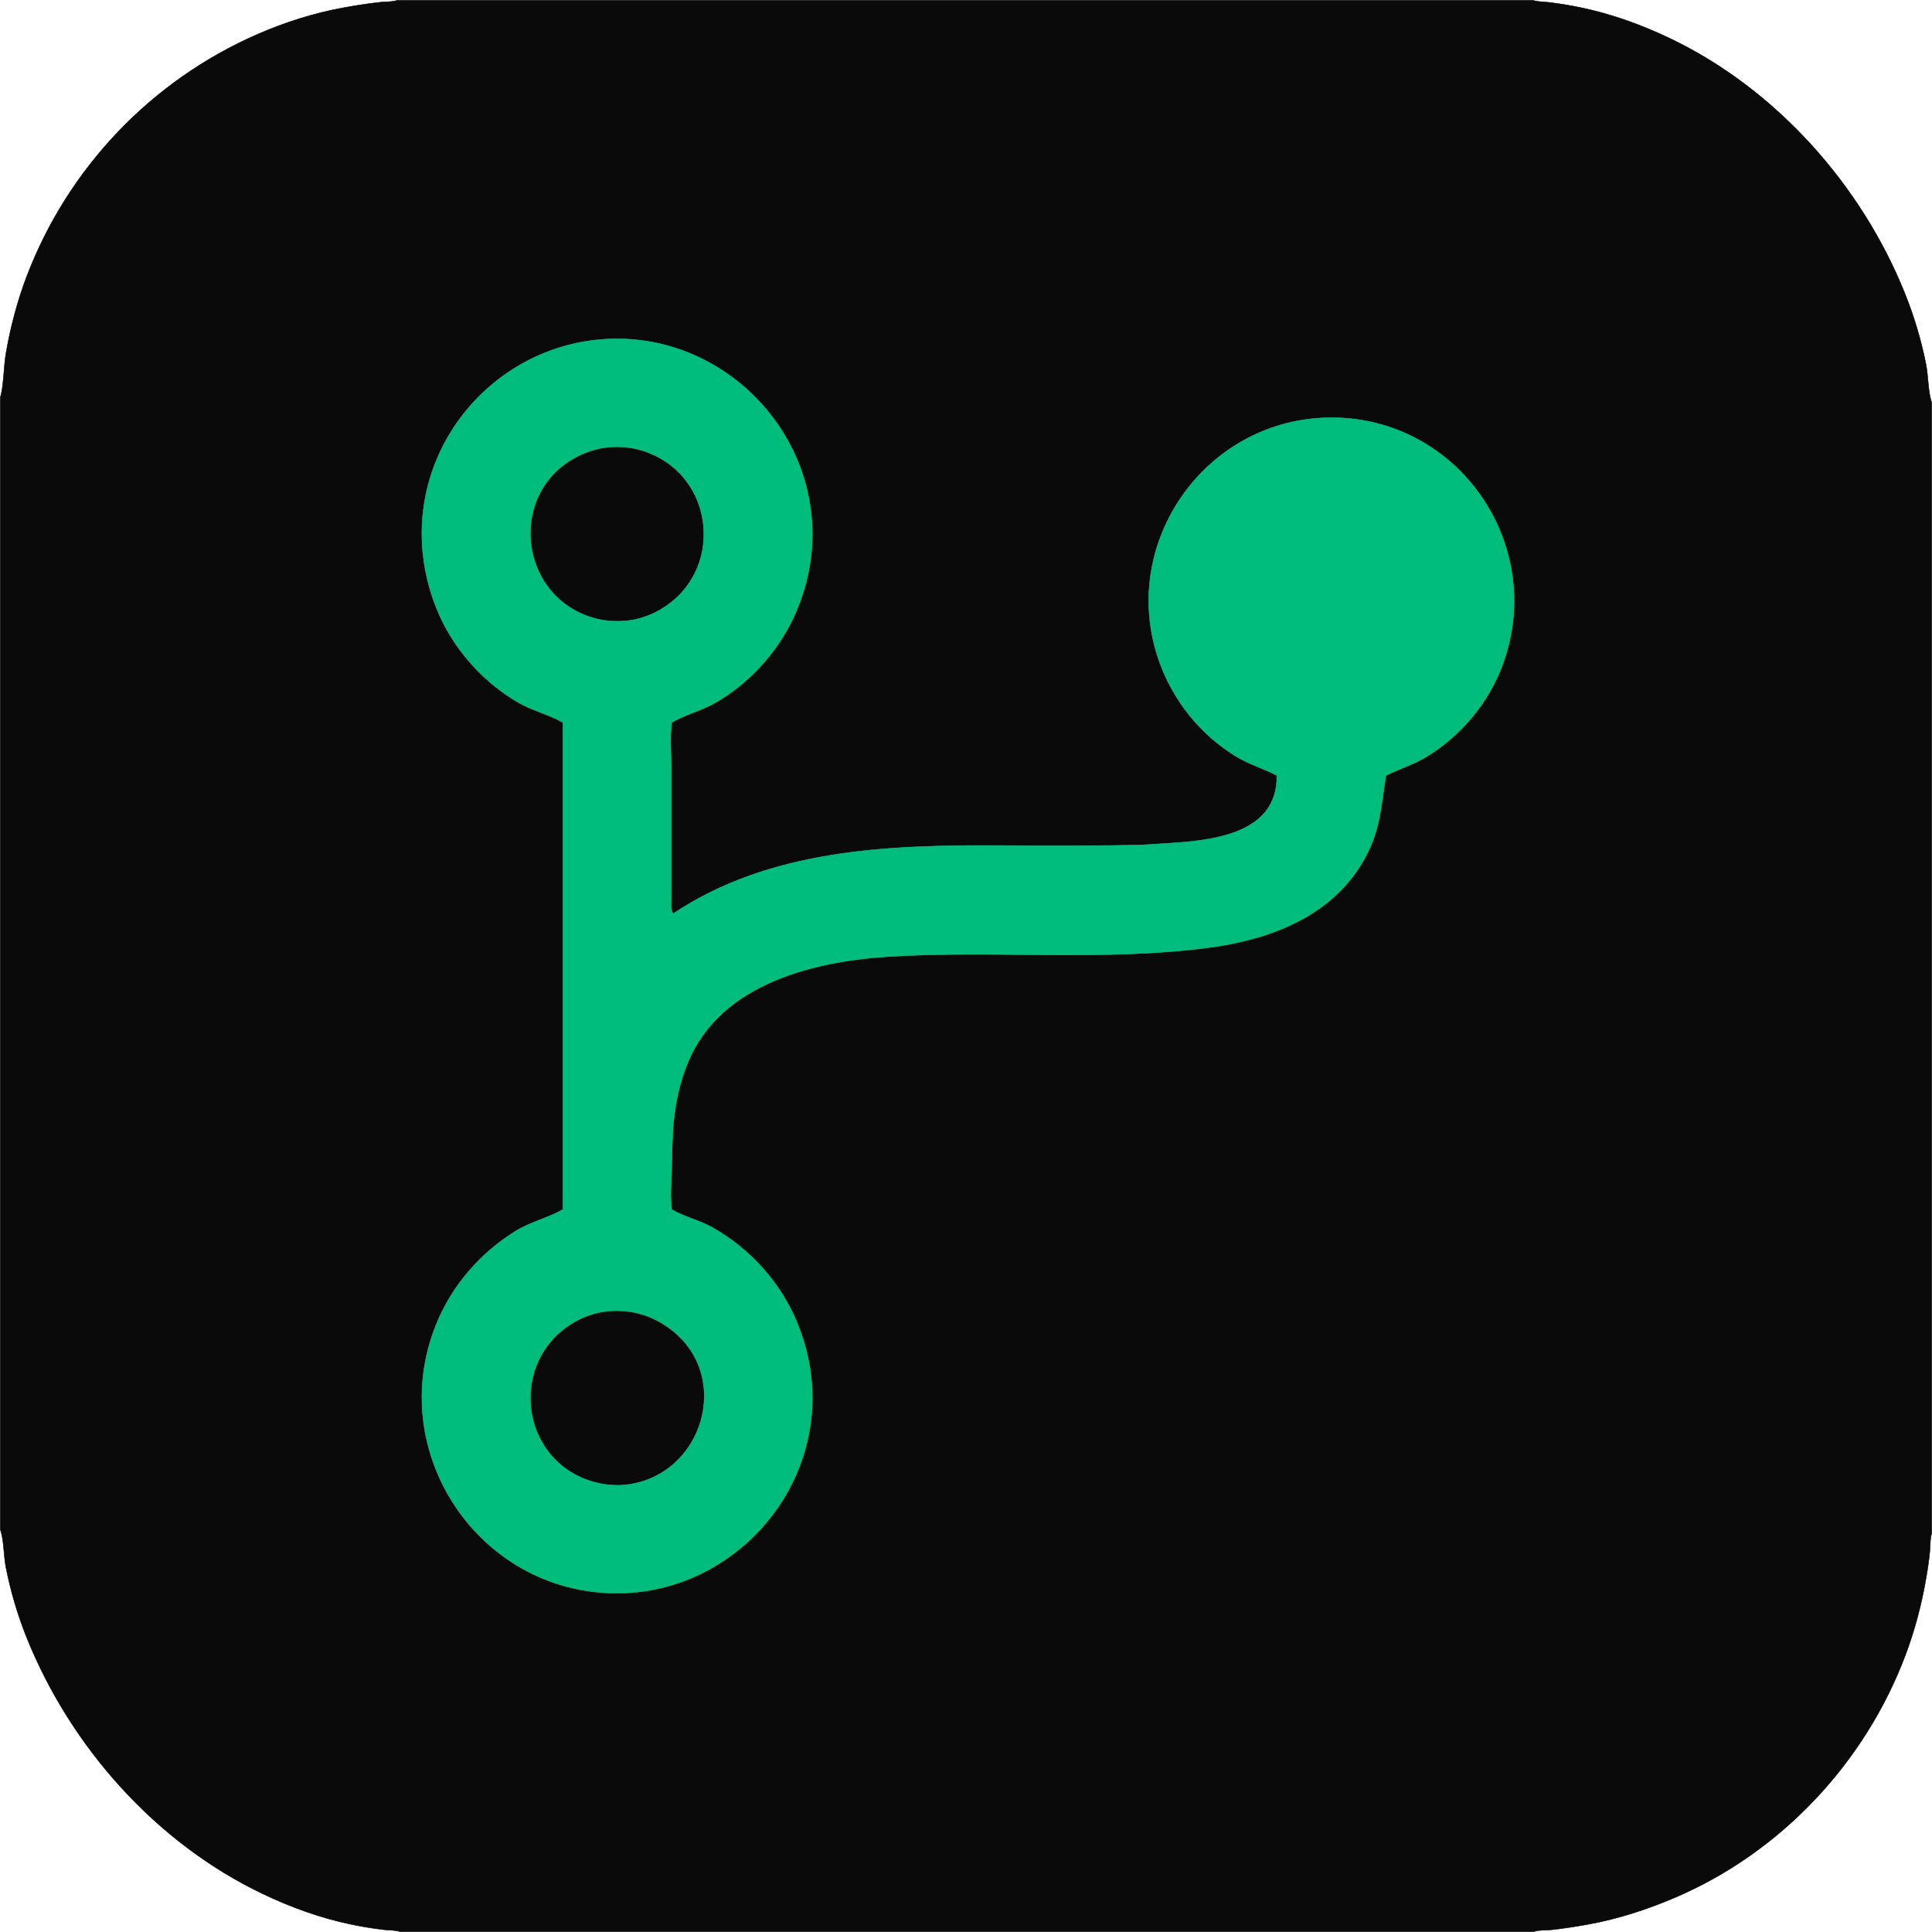
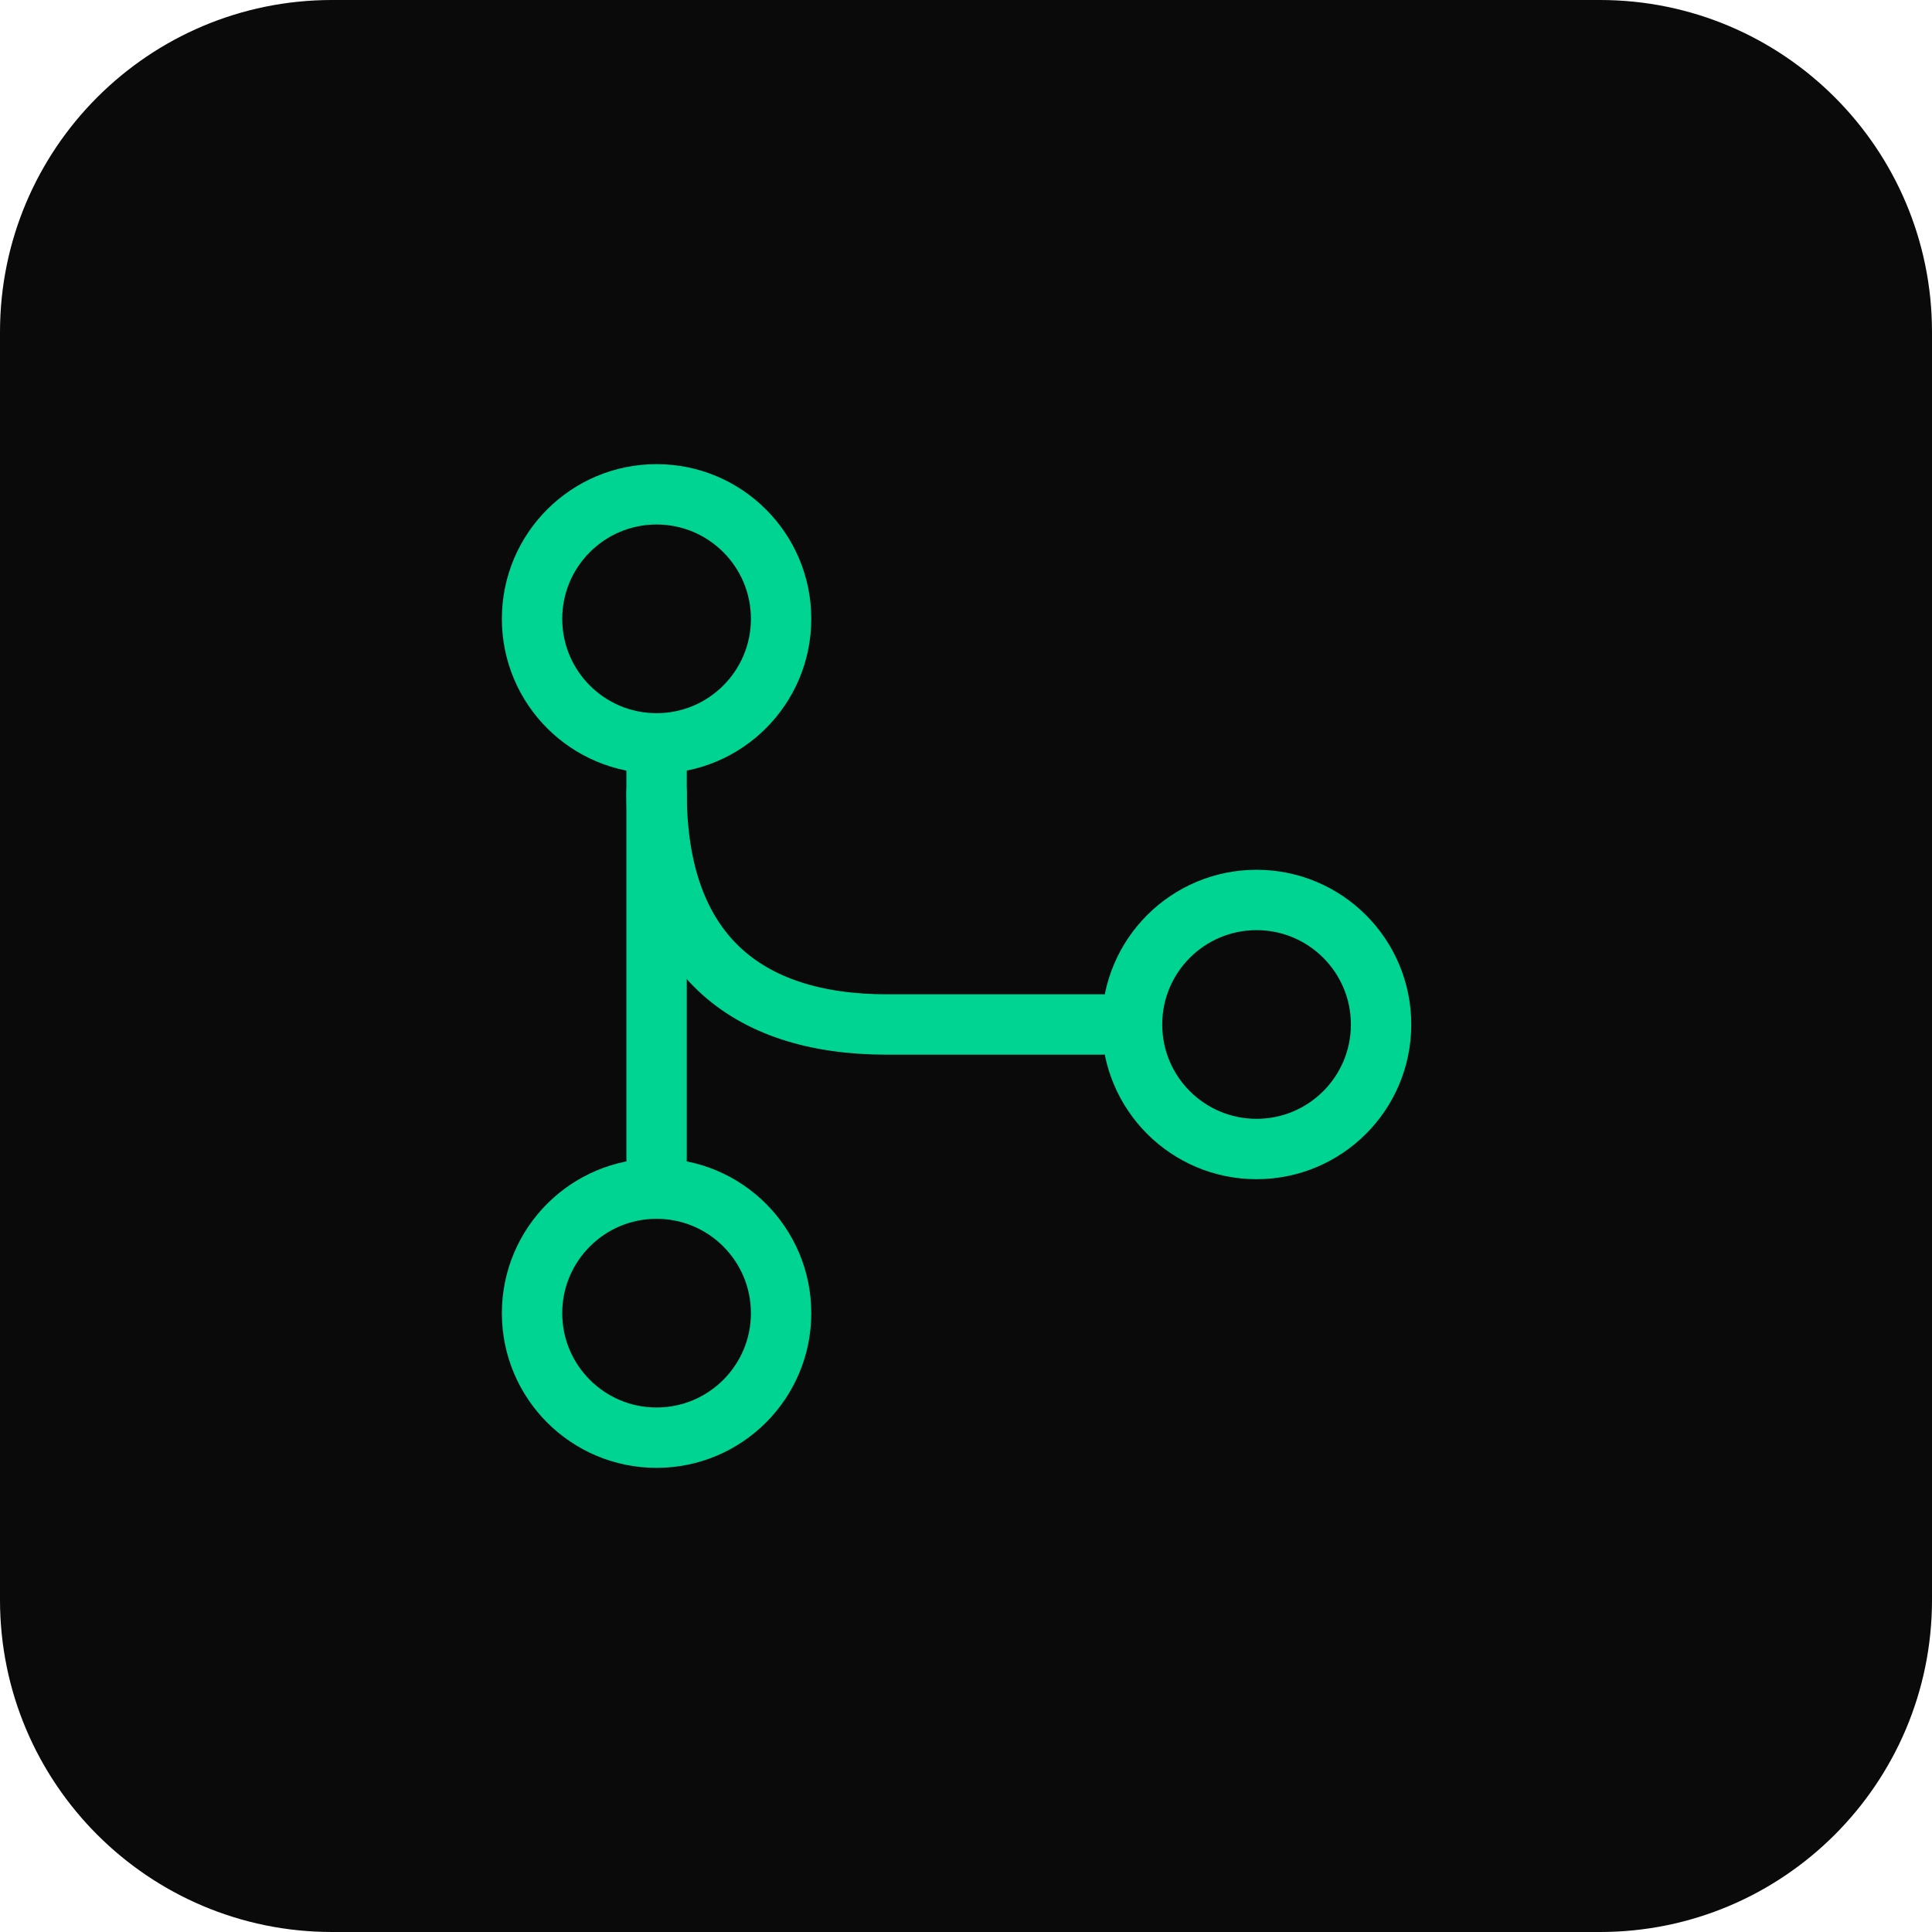
<svg xmlns="http://www.w3.org/2000/svg" viewBox="0 0 1024 1024" width="1024" height="1024">
-   <path d="M210.56 0.16C411.21 0.16 611.86 0.16 812.51 0.16C814.98 1.01 817.86 0.89 820.57 1.21C826.46 1.9 832.36 2.88 838.17 4.1C854.19 7.45 869.88 13.12 884.64 20.13C941.15 46.96 986.69 98.11 1009.77 155.89C1014.59 167.94 1018.35 180.57 1020.85 193.29C1022.06 199.43 1021.87 207.77 1023.84 213.31C1023.84 413.13 1023.84 612.95 1023.84 812.77C1022.92 815.52 1023.16 818.61 1022.91 821.54C1022.47 826.49 1021.72 831.5 1020.88 836.4C1018.49 850.35 1014.82 864.26 1009.81 877.51C988.29 934.48 943.77 981.89 887.58 1005.83C873.05 1012.02 857.5 1017.1 841.94 1019.9C835.48 1021.06 828.97 1022.11 822.45 1022.82C819.25 1023.17 815.81 1022.82 812.79 1023.84C612.57 1023.84 412.36 1023.84 212.15 1023.84C209.42 1022.92 206.33 1023.13 203.43 1022.79C197.55 1022.09 191.64 1021.12 185.84 1019.9C169.84 1016.54 154.14 1010.86 139.4 1003.83C82.78 976.86 37.52 925.98 14.22 868.11C9.38 856.08 5.64 843.44 3.14 830.72C1.93 824.58 2.14 816.25 0.16 810.71C0.16 610.66 0.16 410.61 0.16 210.56C1.9 205.44 2.03 193.88 3.11 187.58C5.49 173.65 9.14 159.71 14.18 146.48C36.01 89.11 80.19 42.75 136.44 18.19C150.87 11.89 166.55 6.88 182.06 4.09C188.51 2.93 195.02 1.87 201.55 1.18C204.56 0.85 207.8 1.11 210.56 0.16ZM355.98 382.95C363.05 378.71 372.23 376.56 379.95 371.99C398.87 360.78 414.13 343.25 422.51 322.91C427.76 310.17 430.56 296.69 430.53 282.89C430.41 226.45 383.31 179.46 326.84 179.59C268.4 179.73 221 229.03 223.72 287.56C224.34 301.01 227.58 314.33 233.15 326.59C241.78 345.57 257 362.17 275.08 372.52C282.52 376.77 291.15 378.74 298.42 382.95C298.42 468.98 298.42 555.02 298.42 641.05C290.46 645.56 281.24 647.59 273.3 652.5C254.53 664.11 239.46 681.5 231.19 702.01C203.87 769.74 253.92 844.28 326.84 844.41C383.28 844.51 430.43 797.56 430.53 741.11C430.56 727.31 427.76 713.83 422.51 701.08C413.75 679.81 397.58 661.91 377.59 650.61C370.72 646.73 362.64 644.99 355.98 641.05C355.16 634.33 355.73 627.24 355.94 620.48C356.22 611.69 356.17 603.05 357.05 594.29C358.15 583.31 360.69 572.03 365.1 561.88C382.77 521.2 431.42 509.36 471.79 506.93C527.74 503.56 584.43 509.56 640.12 502.32C672.09 498.16 704.33 486.45 721.79 457.59C731.54 441.48 731.75 428.72 734.54 411C741.64 407.5 749.11 405.25 755.98 401.1C774.48 389.93 789.15 372.21 796.55 351.89C819.54 288.71 772.96 221.25 705.58 221.38C639.05 221.52 592 288.2 614.59 350.99C622 371.6 636.51 389.61 655.28 400.97C662.14 405.12 669.77 407.3 676.75 411C677.3 442.89 640.82 445.69 616.74 447.12C611.74 447.42 606.79 447.86 601.78 447.95C577.77 448.39 553.78 448.32 529.77 448.17C470.21 447.81 407.88 450.22 356.76 484.27C355.13 481.86 355.74 478.52 355.74 475.53C355.74 469.29 355.74 463.06 355.74 456.83C355.74 440.62 355.74 424.41 355.74 408.2C355.74 399.9 354.98 391.17 355.98 382.95ZM322.36 237.01C328.93 236.4 335.59 237.09 341.85 239.24C379.81 252.33 384.25 304 349.24 323.56C344.36 326.28 338.9 328.21 333.34 328.9C326.83 329.72 320 329.26 313.73 327.32C274.41 315.19 269.1 260.72 306.01 241.91C311.07 239.33 316.69 237.53 322.36 237.01ZM320.36 695.14C326.87 694.25 333.72 694.7 340.01 696.55C345.64 698.2 350.84 700.98 355.51 704.52C388.39 729.45 372.72 781.55 332.7 786.88C326.44 787.71 319.97 787.06 313.93 785.27C275.12 773.74 269.33 721.38 303.97 700.93C308.95 697.99 314.62 695.93 320.36 695.14Z" fill="#0a0a0a" fill-rule="evenodd" stroke="#0a0a0a" stroke-width="0.25" stroke-linejoin="round" />
-   <path d="M355.98 382.95C354.98 391.17 355.74 399.9 355.74 408.2C355.74 424.41 355.74 440.62 355.74 456.83C355.74 463.06 355.74 469.29 355.74 475.53C355.74 478.52 355.13 481.86 356.76 484.27C407.88 450.22 470.21 447.81 529.77 448.17C553.78 448.32 577.77 448.39 601.78 447.95C606.79 447.86 611.74 447.42 616.74 447.12C640.82 445.69 677.3 442.89 676.75 411C669.77 407.3 662.14 405.12 655.28 400.97C636.51 389.61 622 371.6 614.59 350.99C592 288.2 639.05 221.52 705.58 221.38C772.96 221.25 819.54 288.71 796.55 351.89C789.15 372.21 774.48 389.93 755.98 401.1C749.11 405.25 741.64 407.5 734.54 411C731.75 428.72 731.54 441.48 721.79 457.59C704.33 486.45 672.09 498.16 640.12 502.32C584.43 509.56 527.74 503.56 471.79 506.93C431.42 509.36 382.77 521.2 365.1 561.88C360.69 572.03 358.15 583.31 357.05 594.29C356.17 603.05 356.22 611.69 355.94 620.48C355.73 627.24 355.16 634.33 355.98 641.05C362.64 644.99 370.72 646.73 377.59 650.61C397.58 661.91 413.75 679.81 422.51 701.08C427.76 713.83 430.56 727.31 430.53 741.11C430.43 797.56 383.28 844.51 326.84 844.41C253.92 844.28 203.87 769.74 231.19 702.01C239.46 681.5 254.53 664.11 273.3 652.5C281.24 647.59 290.46 645.56 298.42 641.05C298.42 555.02 298.42 468.98 298.42 382.95C291.15 378.74 282.52 376.77 275.08 372.52C257 362.17 241.78 345.57 233.15 326.59C227.58 314.33 224.34 301.01 223.72 287.56C221 229.03 268.4 179.73 326.84 179.59C383.31 179.46 430.41 226.45 430.53 282.89C430.56 296.69 427.76 310.17 422.51 322.91C414.13 343.25 398.87 360.78 379.95 371.99C372.23 376.56 363.05 378.71 355.98 382.95ZM322.36 237.01C316.69 237.53 311.07 239.33 306.01 241.91C269.1 260.72 274.41 315.19 313.73 327.32C320 329.26 326.83 329.72 333.34 328.9C338.9 328.21 344.36 326.28 349.24 323.56C384.25 304 379.81 252.33 341.85 239.24C335.59 237.09 328.93 236.4 322.36 237.01ZM320.36 695.14C314.62 695.93 308.95 697.99 303.97 700.93C269.33 721.38 275.12 773.74 313.93 785.27C319.97 787.06 326.44 787.71 332.7 786.88C372.72 781.55 388.39 729.45 355.51 704.52C350.84 700.98 345.64 698.2 340.01 696.55C333.72 694.7 326.87 694.25 320.36 695.14Z" fill="#00bc7d" fill-rule="evenodd" stroke="#00bc7d" stroke-width="0.25" stroke-linejoin="round" />
+   <rect width="1024" height="1024" rx="176" fill="#0a0a0a" />
+   <g fill="none" stroke="#00d492" stroke-width="32" stroke-linecap="round" stroke-linejoin="round">
+     <path d="M348 395 V614" />
+     <path d="M348 420 C348 505 395 543 470 543 H584" />
+     <circle cx="348" cy="328" r="66" />
+     <circle cx="348" cy="696" r="66" />
+     <circle cx="666" cy="543" r="66" />
+   </g>
</svg>
